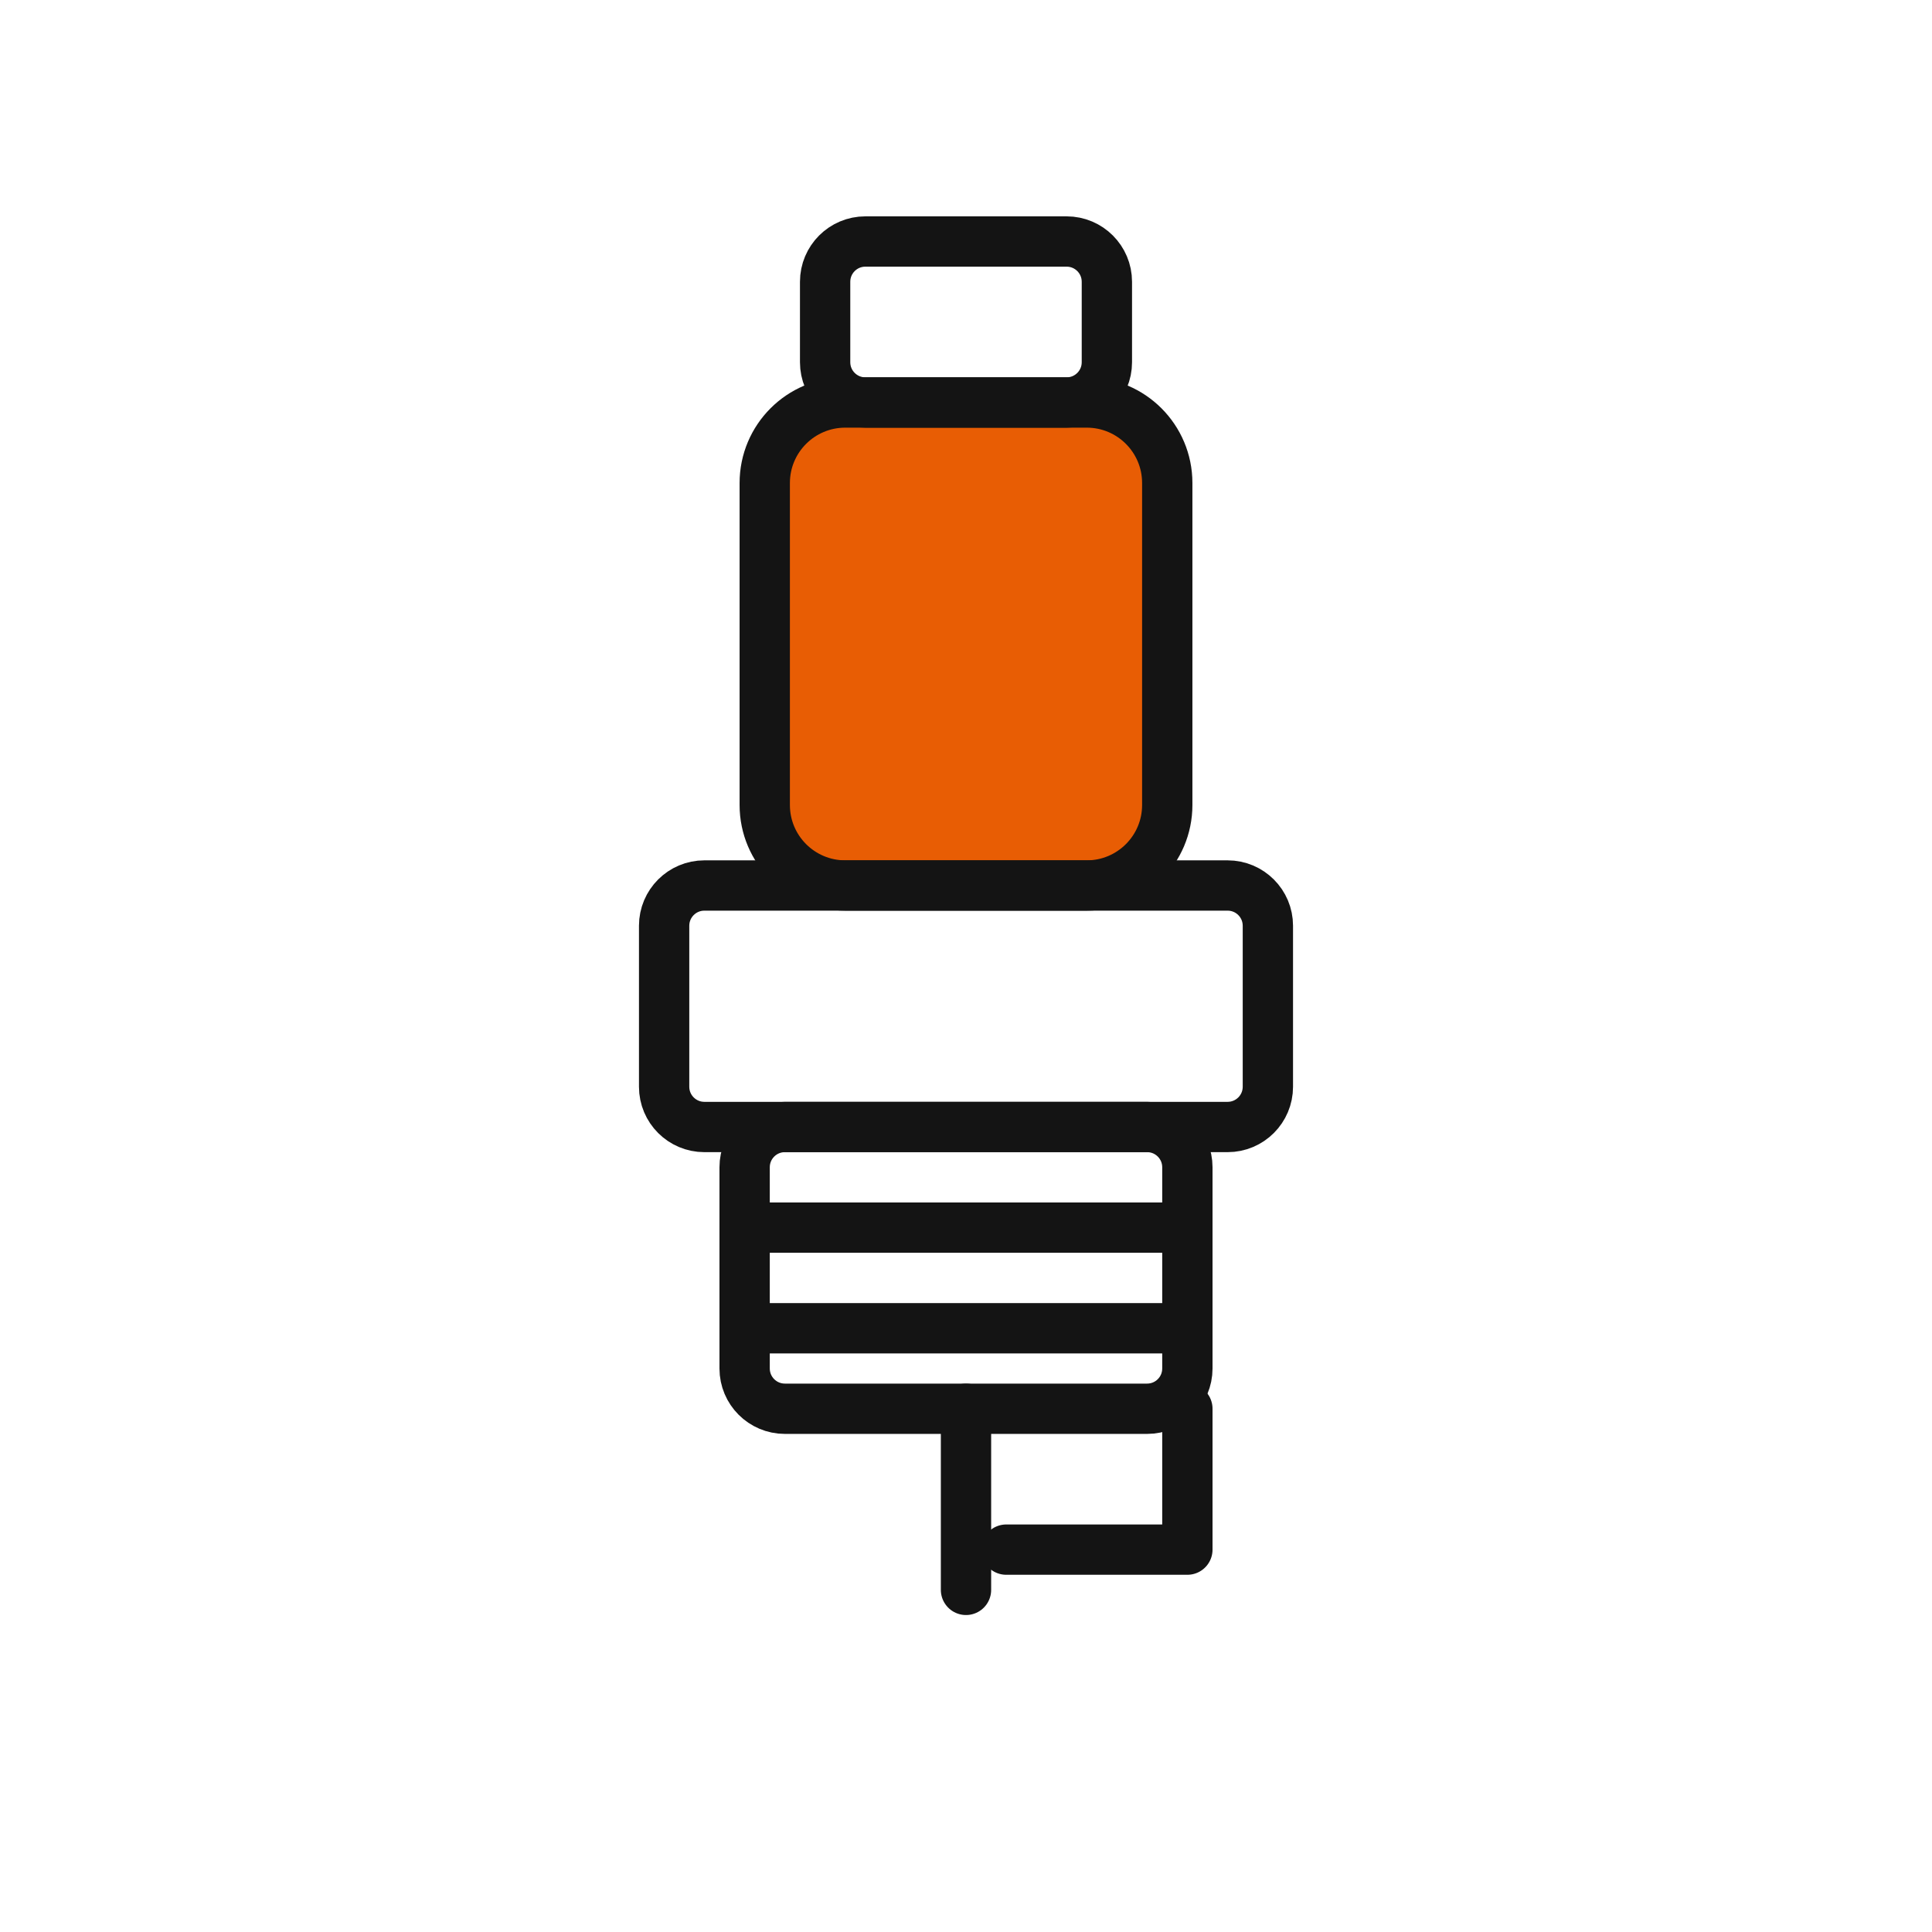
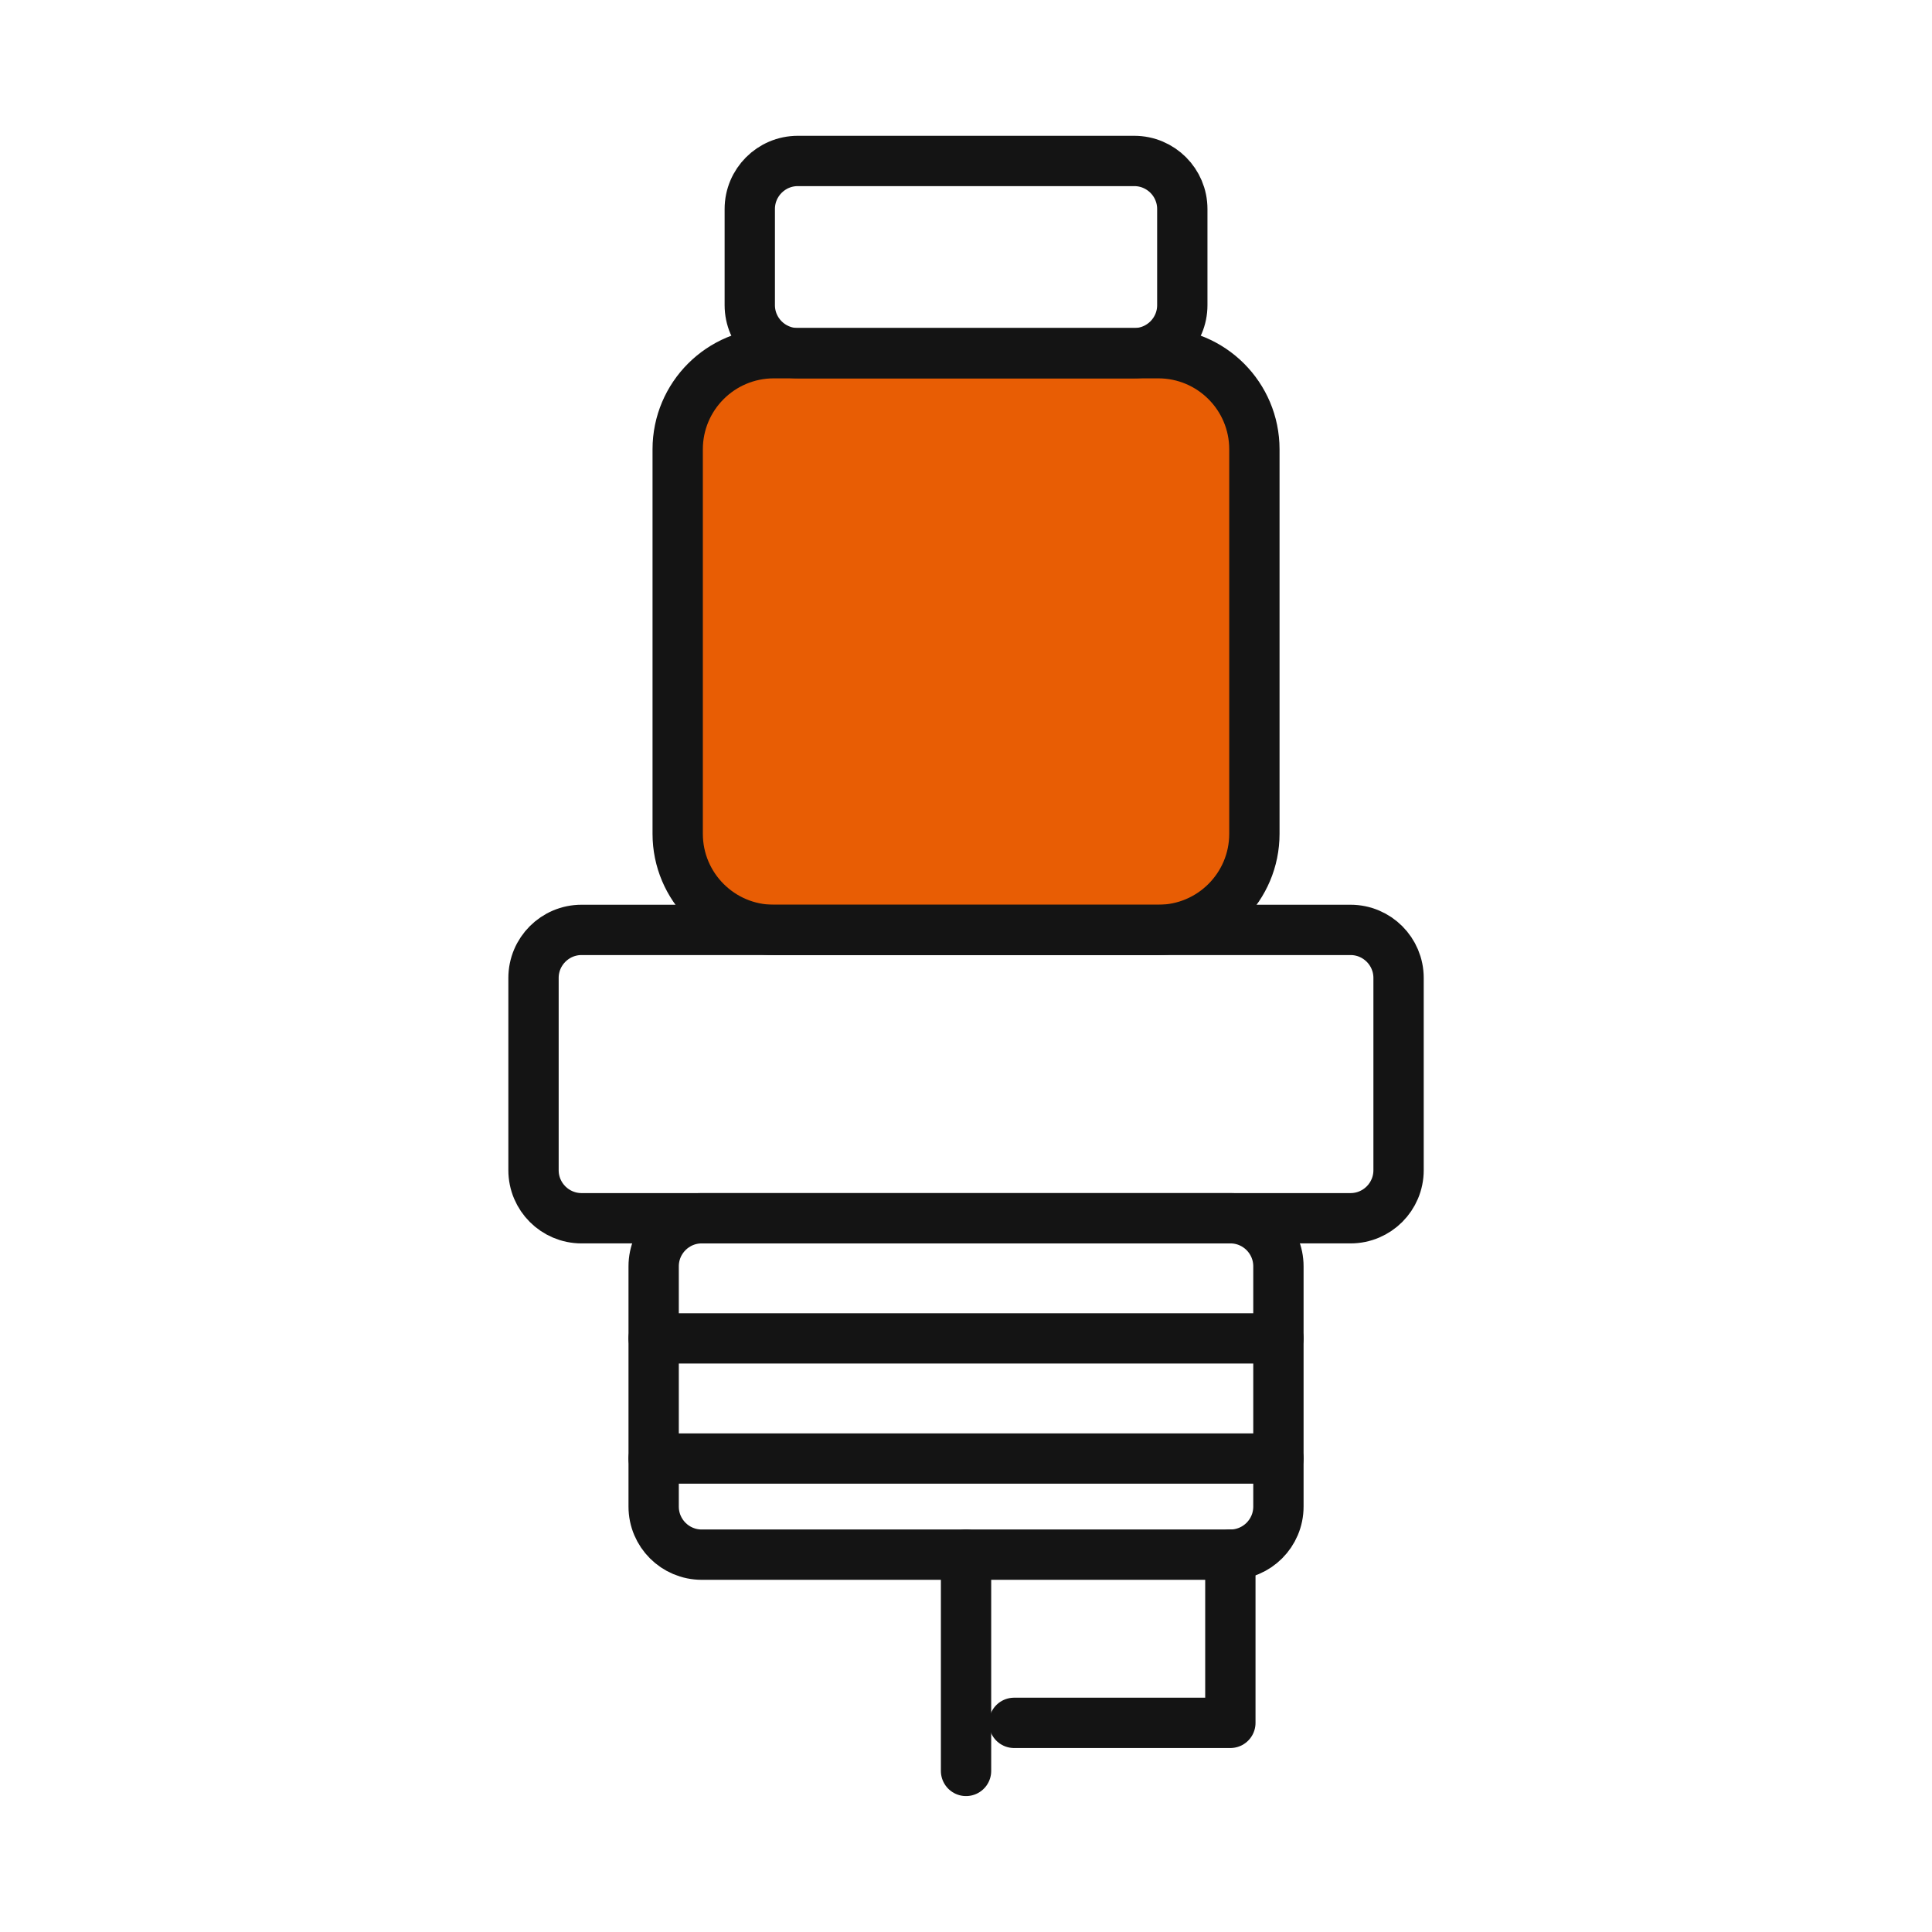
<svg xmlns="http://www.w3.org/2000/svg" viewBox="0 0 96 96" width="96" height="96" fill="none" stroke="#141414" stroke-width="2.5" stroke-linecap="round" stroke-linejoin="round">
-   <rect x="38" y="20" width="20" height="24" rx="4" fill="#e85d04" stroke="none" />
-   <rect x="41" y="12" width="14" height="8" rx="2" />
-   <rect x="38" y="20" width="20" height="24" rx="4" />
-   <rect x="33" y="44" width="30" height="12" rx="2" />
-   <rect x="37" y="56" width="22" height="14" rx="2" />
-   <path d="M37 61h22" />
-   <path d="M37 66h22" />
-   <path d="M48 70v9" />
-   <path d="M59 70v7h-9" />
+   <g transform="translate(-9.31 -6.33) scale(1.194)" stroke-width="2.094">
+     <rect x="36" y="20" width="24" height="24" rx="4" fill="#e85d04" stroke="none" />
+     <rect x="39" y="12" width="18" height="8" rx="2" />
+     <rect x="36" y="20" width="24" height="24" rx="4" />
+     <rect x="30" y="44" width="36" height="12" rx="2" />
+     <rect x="35" y="56" width="26" height="14" rx="2" />
+     <path d="M35 61h26" />
+     <path d="M35 66h26" />
+     <path d="M48 70v9" />
+     <path d="M59 70v7h-9" />
+   </g>
</svg>
